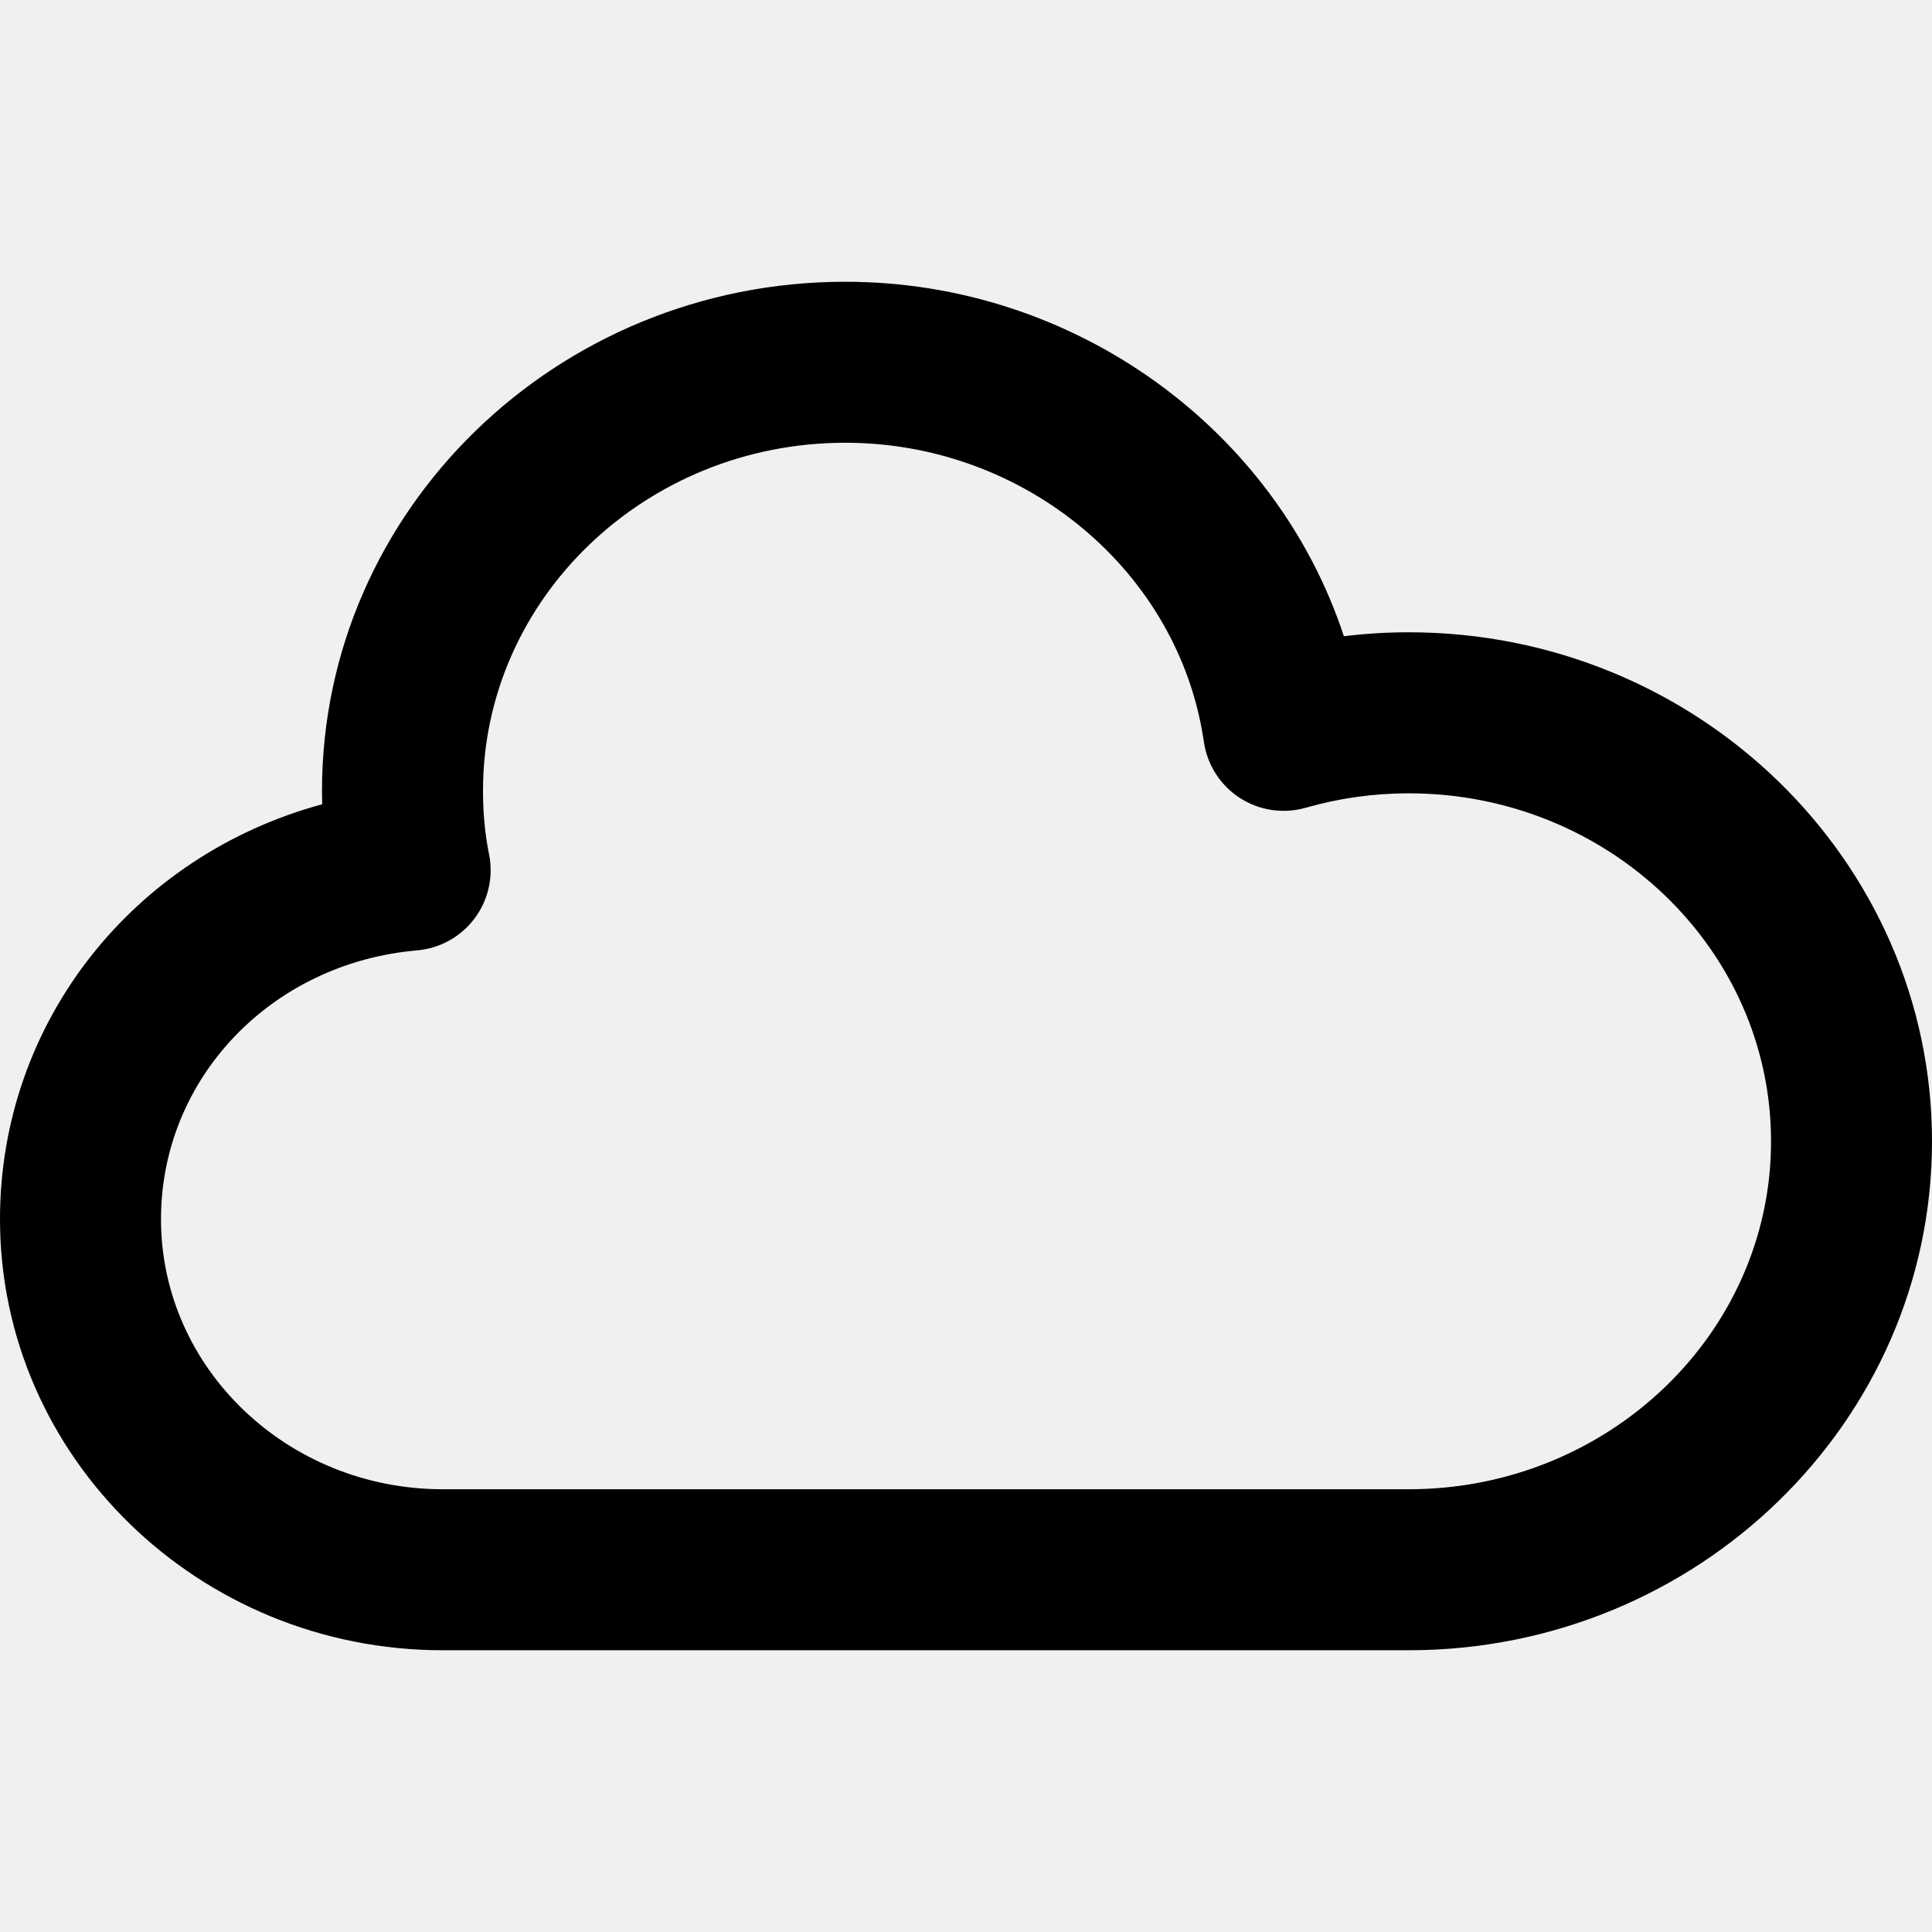
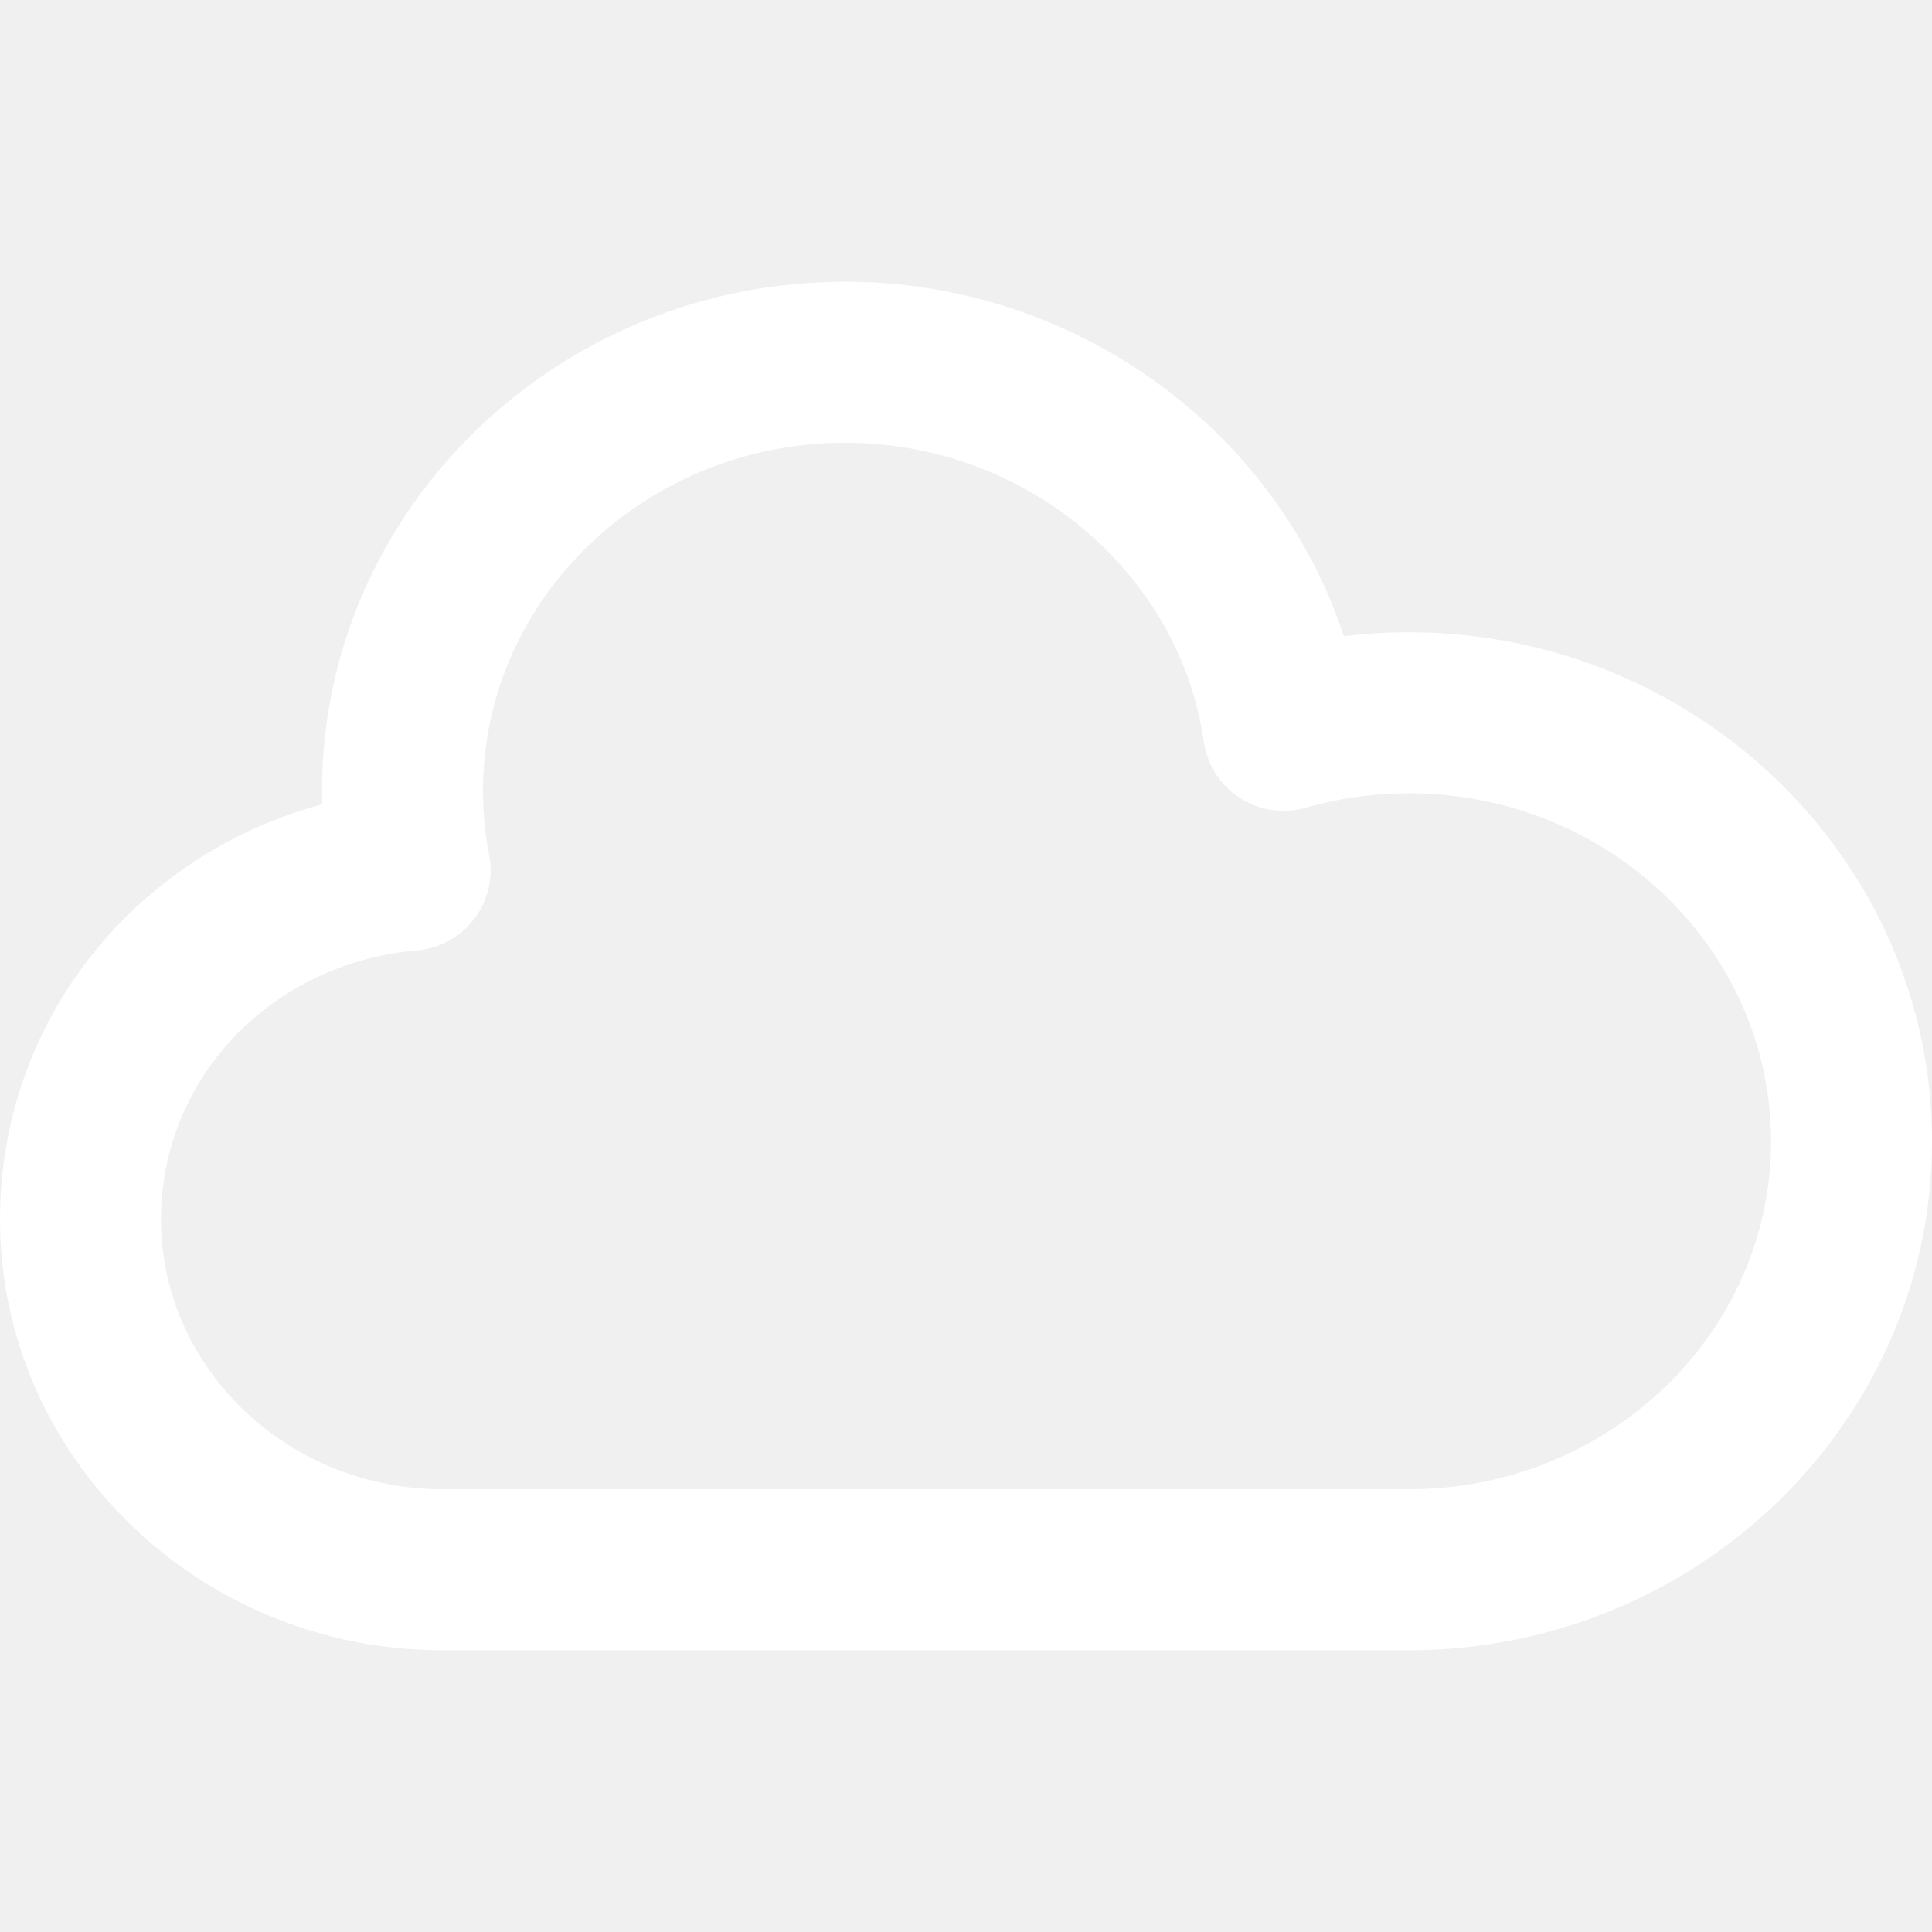
<svg xmlns="http://www.w3.org/2000/svg" version="1.1" id="Capa_1" x="0px" y="0px" viewBox="0 0 384 384" style="enable-background:new 0 0 384 384;" xml:space="preserve">
  <g>
    <g>
-       <path d="M280,125.672c-4.32,0-8.632,0.264-12.896,0.784C253.592,85.328,213.64,56,168,56c-57.344,0-104,45.376-104,101.16    c0,0.904,0.008,1.8,0.032,2.696C26.592,169.992,0,203.064,0,242.328C0,289.568,39.48,328,88,328h192    c57.344,0,104-45.376,104-101.16S337.344,125.672,280,125.672z M280,296H88c-30.88,0-56-24.08-56-53.672    c0-27.952,21.88-50.92,50.896-53.432c4.544-0.392,8.704-2.704,11.44-6.36c2.728-3.656,3.776-8.304,2.864-12.768    c-0.8-3.912-1.2-8.152-1.2-12.608C96,119.024,128.304,88,168,88c35.72,0,66.368,25.56,71.28,59.456    c0.664,4.568,3.272,8.632,7.152,11.144c3.88,2.504,8.656,3.216,13.096,1.944c6.64-1.904,13.528-2.864,20.48-2.864    c39.704,0,72,31.024,72,69.168C352.008,264.992,319.704,296,280,296z" />
+       <path style="fill:white;" d="M280,125.672c-4.32,0-8.632,0.264-12.896,0.784C253.592,85.328,213.64,56,168,56c-57.344,0-104,45.376-104,101.16    c0,0.904,0.008,1.8,0.032,2.696C26.592,169.992,0,203.064,0,242.328C0,289.568,39.48,328,88,328h192    c57.344,0,104-45.376,104-101.16S337.344,125.672,280,125.672z M280,296H88c-30.88,0-56-24.08-56-53.672    c0-27.952,21.88-50.92,50.896-53.432c4.544-0.392,8.704-2.704,11.44-6.36c2.728-3.656,3.776-8.304,2.864-12.768    c-0.8-3.912-1.2-8.152-1.2-12.608C96,119.024,128.304,88,168,88c35.72,0,66.368,25.56,71.28,59.456    c0.664,4.568,3.272,8.632,7.152,11.144c3.88,2.504,8.656,3.216,13.096,1.944c6.64-1.904,13.528-2.864,20.48-2.864    c39.704,0,72,31.024,72,69.168C352.008,264.992,319.704,296,280,296z" />
    </g>
  </g>
  <g>
</g>
  <g>
</g>
  <g>
</g>
  <g>
</g>
  <g>
</g>
  <g>
</g>
  <g>
</g>
  <g>
</g>
  <g>
</g>
  <g>
</g>
  <g>
</g>
  <g>
</g>
  <g>
</g>
  <g>
</g>
  <g>
</g>
</svg>
